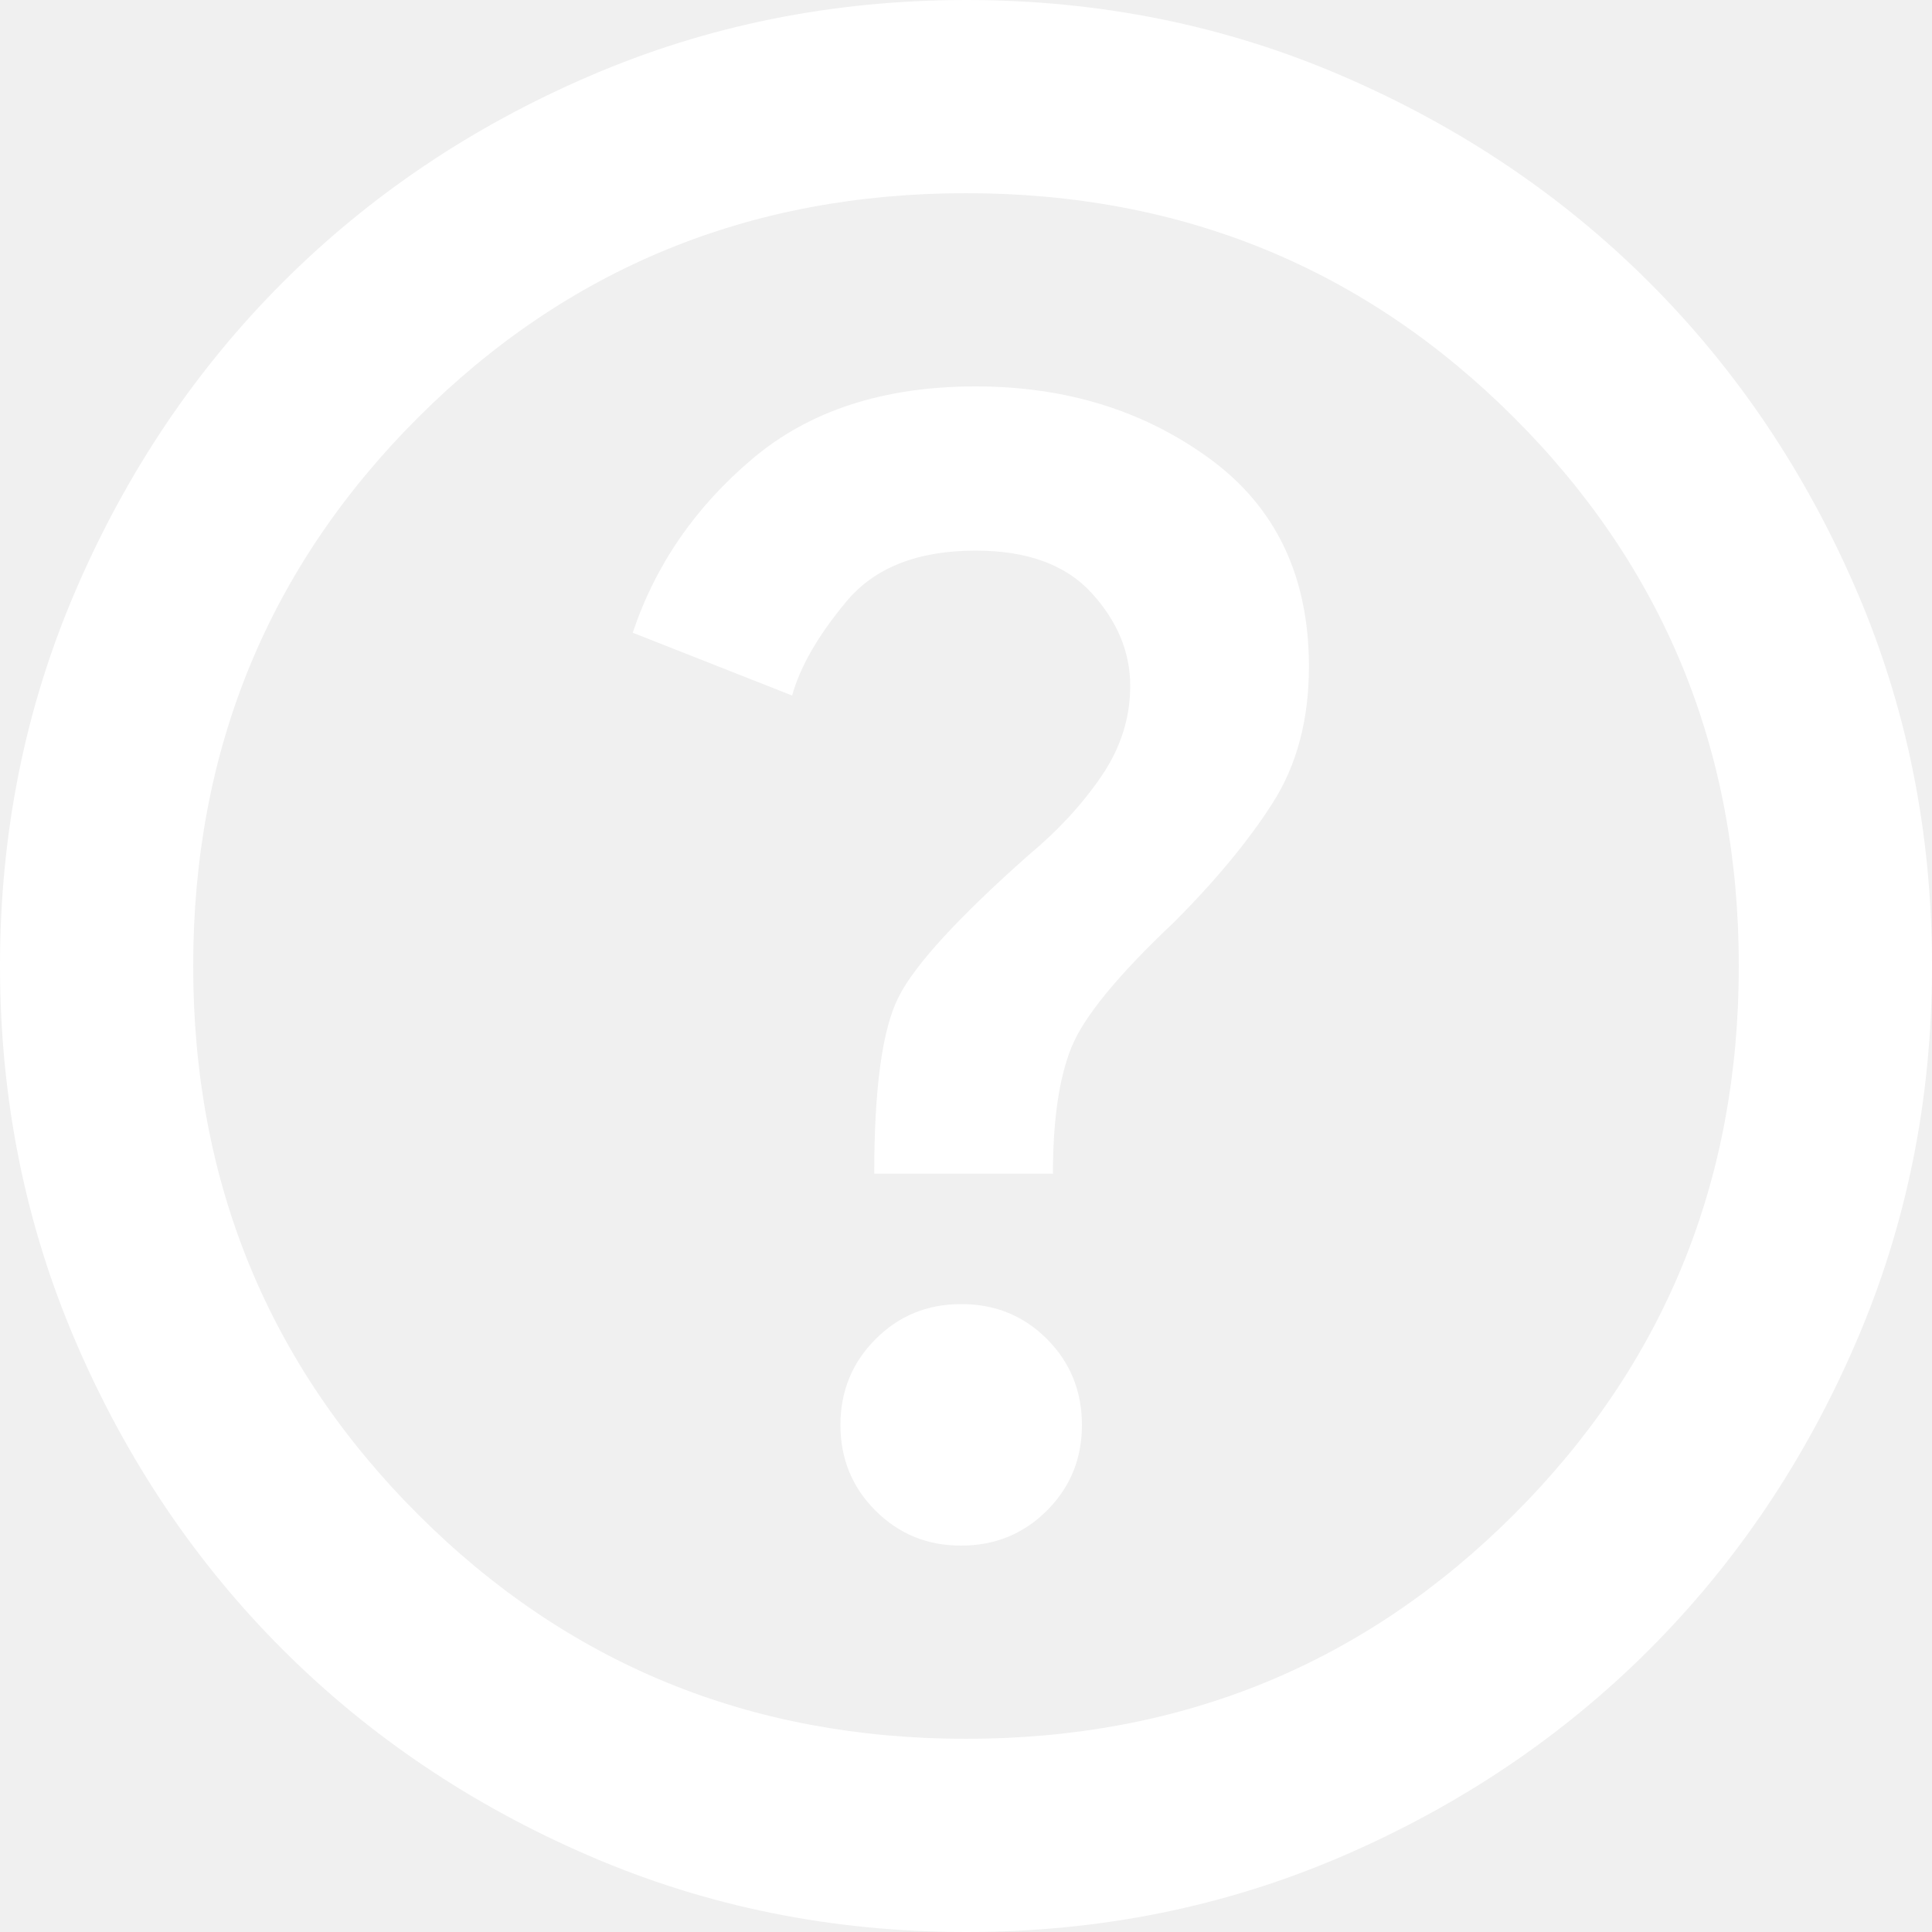
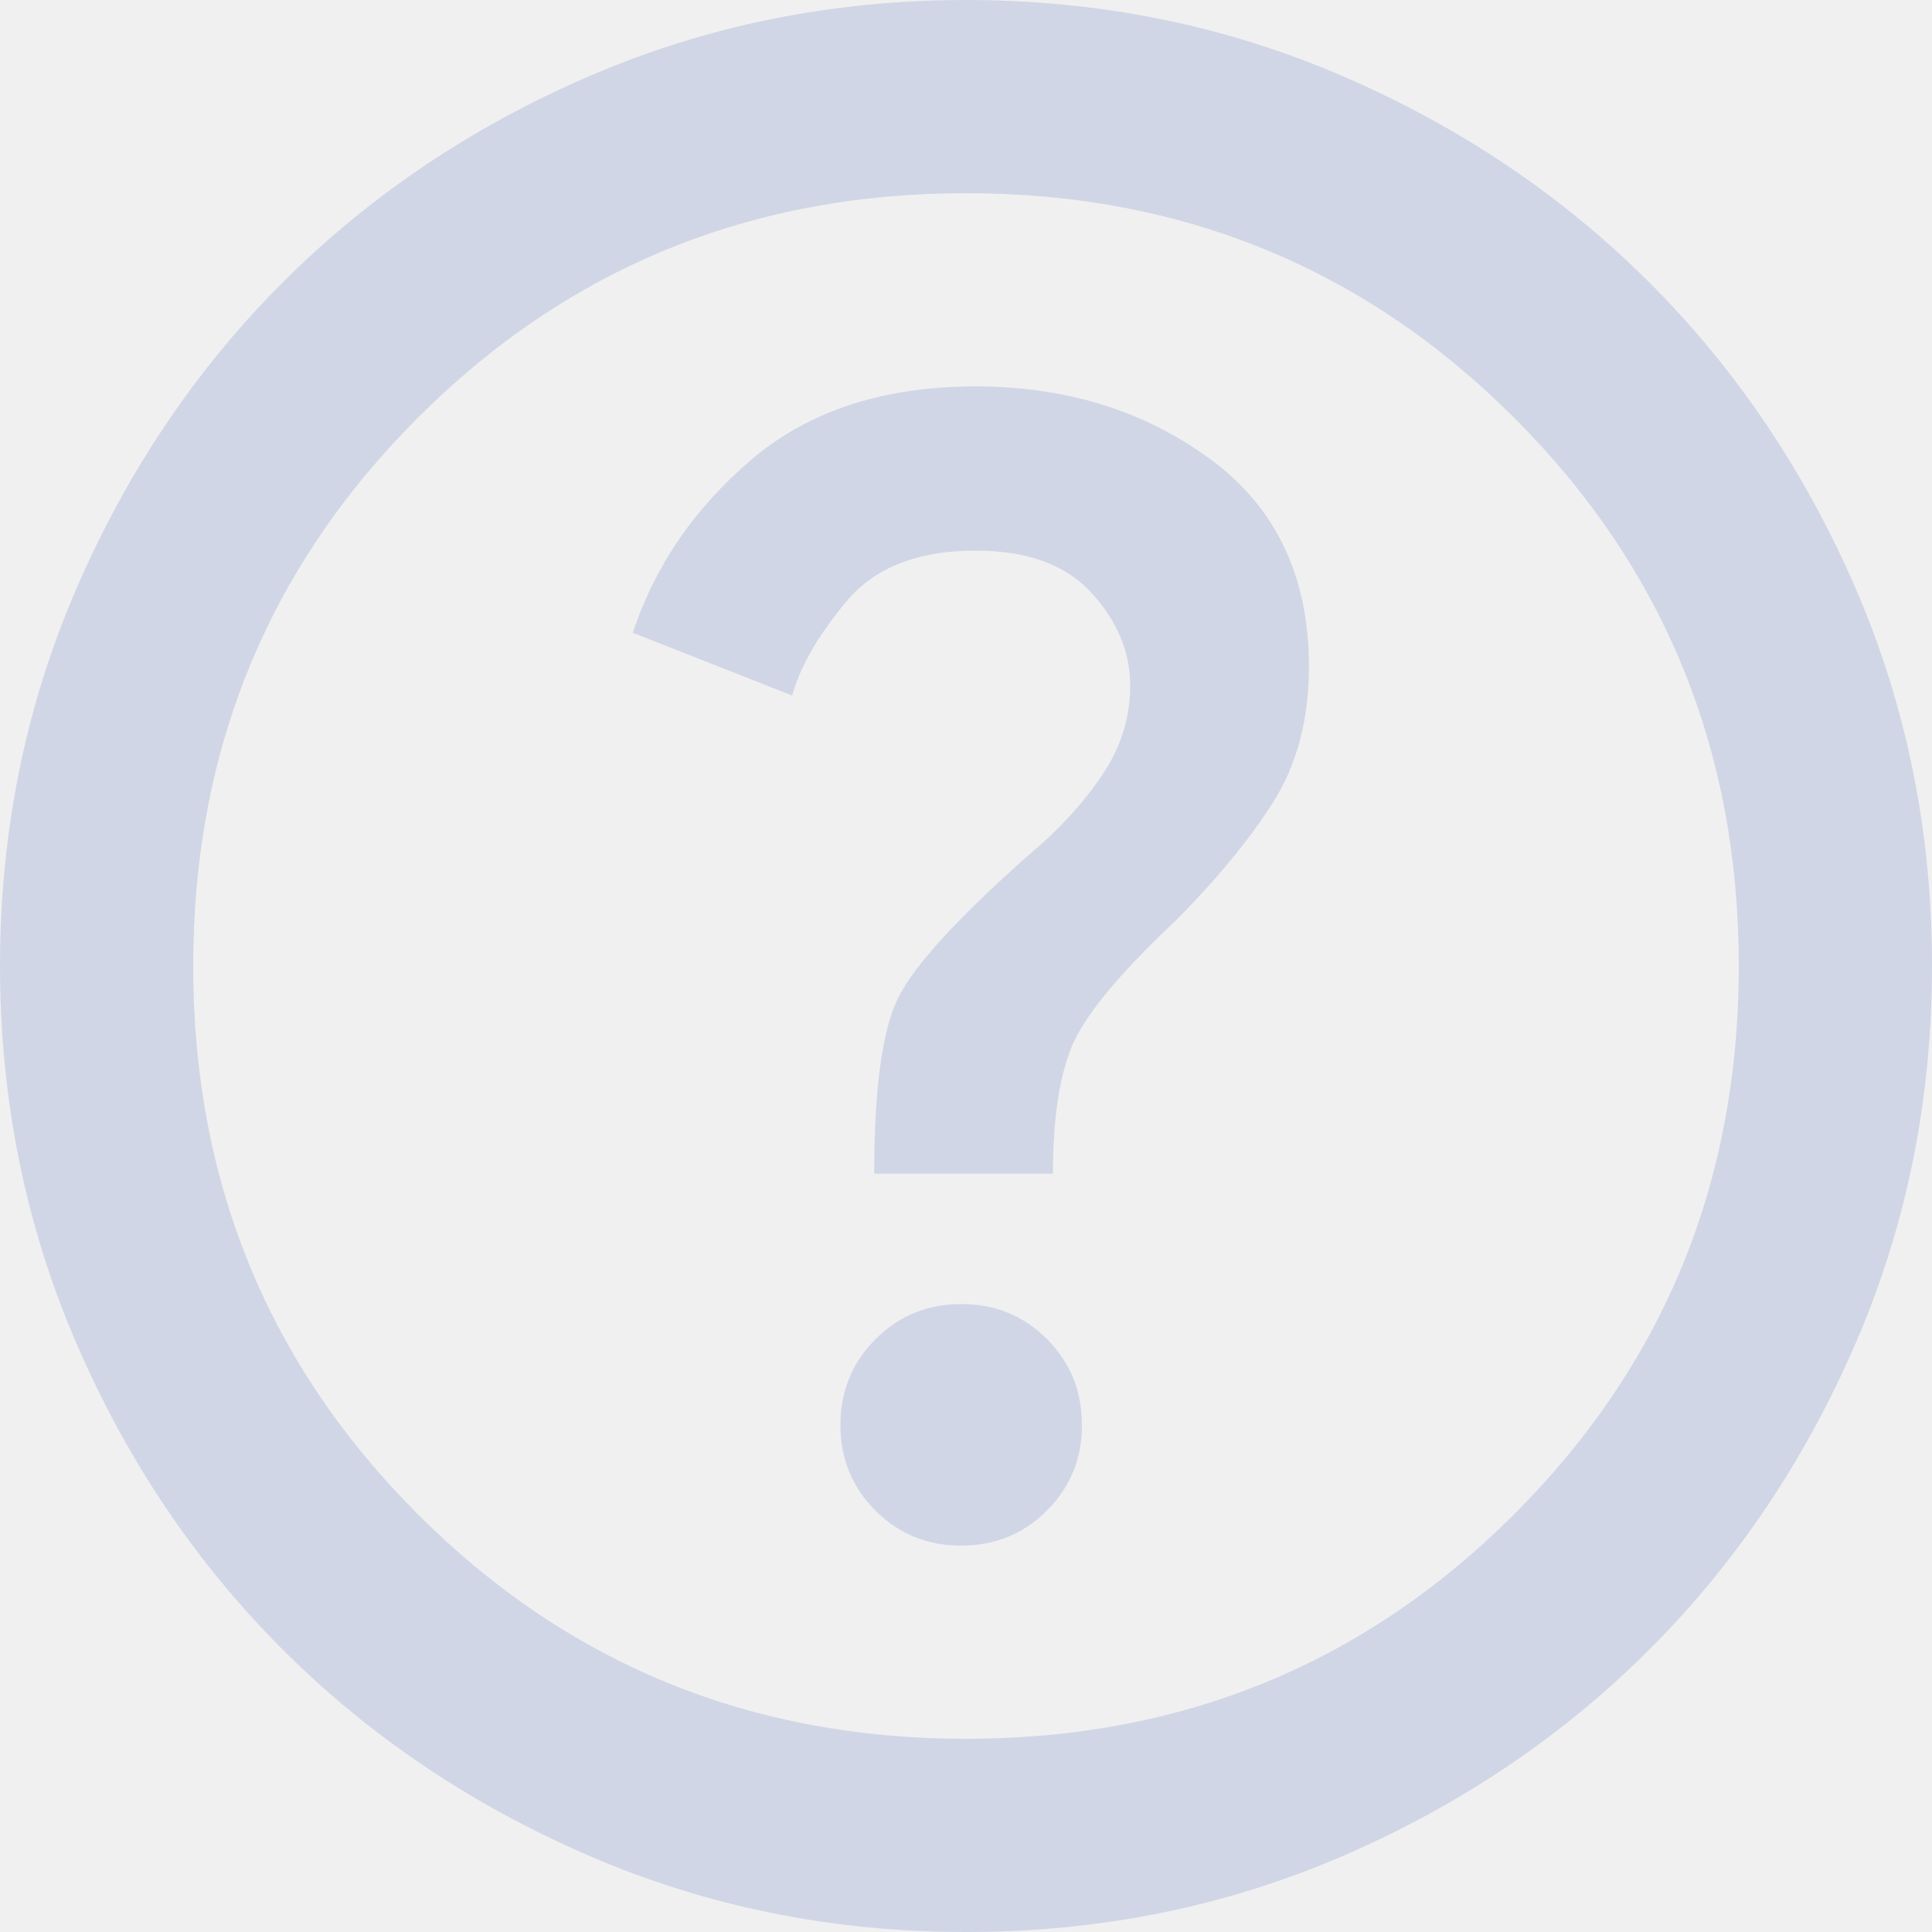
<svg xmlns="http://www.w3.org/2000/svg" width="24" height="24" viewBox="0 0 24 24" fill="none">
-   <path d="M11.94 19.2C12.36 19.2 12.715 19.055 13.006 18.764C13.296 18.474 13.441 18.119 13.44 17.7C13.44 17.28 13.295 16.925 13.006 16.634C12.716 16.344 12.361 16.199 11.94 16.2C11.52 16.2 11.165 16.345 10.876 16.636C10.586 16.926 10.441 17.281 10.44 17.7C10.44 18.12 10.585 18.475 10.876 18.766C11.166 19.056 11.521 19.201 11.94 19.2ZM10.86 14.58H13.08C13.08 13.92 13.155 13.4 13.306 13.02C13.456 12.64 13.881 12.12 14.58 11.46C15.1 10.94 15.51 10.445 15.81 9.974C16.11 9.504 16.26 8.939 16.26 8.28C16.26 7.16 15.85 6.3 15.03 5.7C14.21 5.1 13.24 4.8 12.12 4.8C10.98 4.8 10.055 5.1 9.346 5.7C8.636 6.3 8.141 7.02 7.86 7.86L9.84 8.64C9.94 8.28 10.165 7.89 10.516 7.47C10.866 7.05 11.401 6.84 12.12 6.84C12.76 6.84 13.24 7.015 13.56 7.366C13.88 7.716 14.04 8.101 14.04 8.52C14.04 8.92 13.92 9.295 13.68 9.646C13.44 9.996 13.14 10.321 12.78 10.62C11.9 11.4 11.36 11.99 11.16 12.39C10.96 12.79 10.86 13.52 10.86 14.58ZM12 24C10.34 24 8.78 23.685 7.32 23.054C5.86 22.424 4.59 21.569 3.51 20.49C2.43 19.41 1.575 18.14 0.946 16.68C0.316 15.22 0.001 13.66 0 12C0 10.34 0.315 8.78 0.946 7.32C1.576 5.86 2.431 4.59 3.51 3.51C4.59 2.43 5.86 1.575 7.32 0.946C8.78 0.316 10.34 0.001 12 0C13.66 0 15.22 0.315 16.68 0.946C18.14 1.576 19.41 2.431 20.49 3.51C21.57 4.59 22.425 5.86 23.056 7.32C23.686 8.78 24.001 10.34 24 12C24 13.66 23.685 15.22 23.054 16.68C22.424 18.14 21.569 19.41 20.49 20.49C19.41 21.57 18.14 22.425 16.68 23.056C15.22 23.686 13.66 24.001 12 24ZM12 21.6C14.68 21.6 16.95 20.67 18.81 18.81C20.67 16.95 21.6 14.68 21.6 12C21.6 9.32 20.67 7.05 18.81 5.19C16.95 3.33 14.68 2.4 12 2.4C9.32 2.4 7.05 3.33 5.19 5.19C3.33 7.05 2.4 9.32 2.4 12C2.4 14.68 3.33 16.95 5.19 18.81C7.05 20.67 9.32 21.6 12 21.6Z" fill="white" />
+   <path d="M11.94 19.2C12.36 19.2 12.715 19.055 13.006 18.764C13.296 18.474 13.441 18.119 13.44 17.7C13.44 17.28 13.295 16.925 13.006 16.634C12.716 16.344 12.361 16.199 11.94 16.2C11.52 16.2 11.165 16.345 10.876 16.636C10.586 16.926 10.441 17.281 10.44 17.7C10.44 18.12 10.585 18.475 10.876 18.766C11.166 19.056 11.521 19.201 11.94 19.2ZM10.86 14.58H13.08C13.08 13.92 13.155 13.4 13.306 13.02C13.456 12.64 13.881 12.12 14.58 11.46C15.1 10.94 15.51 10.445 15.81 9.974C16.11 9.504 16.26 8.939 16.26 8.28C16.26 7.16 15.85 6.3 15.03 5.7C14.21 5.1 13.24 4.8 12.12 4.8C10.98 4.8 10.055 5.1 9.346 5.7C8.636 6.3 8.141 7.02 7.86 7.86L9.84 8.64C9.94 8.28 10.165 7.89 10.516 7.47C10.866 7.05 11.401 6.84 12.12 6.84C12.76 6.84 13.24 7.015 13.56 7.366C13.88 7.716 14.04 8.101 14.04 8.52C14.04 8.92 13.92 9.295 13.68 9.646C13.44 9.996 13.14 10.321 12.78 10.62C11.9 11.4 11.36 11.99 11.16 12.39C10.96 12.79 10.86 13.52 10.86 14.58ZM12 24C10.34 24 8.78 23.685 7.32 23.054C5.86 22.424 4.59 21.569 3.51 20.49C2.43 19.41 1.575 18.14 0.946 16.68C0.316 15.22 0.001 13.66 0 12C0 10.34 0.315 8.78 0.946 7.32C1.576 5.86 2.431 4.59 3.51 3.51C4.59 2.43 5.86 1.575 7.32 0.946C8.78 0.316 10.34 0.001 12 0C13.66 0 15.22 0.315 16.68 0.946C18.14 1.576 19.41 2.431 20.49 3.51C21.57 4.59 22.425 5.86 23.056 7.32C23.686 8.78 24.001 10.34 24 12C24 13.66 23.685 15.22 23.054 16.68C22.424 18.14 21.569 19.41 20.49 20.49C19.41 21.57 18.14 22.425 16.68 23.056C15.22 23.686 13.66 24.001 12 24ZM12 21.6C14.68 21.6 16.95 20.67 18.81 18.81C20.67 16.95 21.6 14.68 21.6 12C21.6 9.32 20.67 7.05 18.81 5.19C16.95 3.33 14.68 2.4 12 2.4C9.32 2.4 7.05 3.33 5.19 5.19C3.33 7.05 2.4 9.32 2.4 12C2.4 14.68 3.33 16.95 5.19 18.81C7.05 20.67 9.32 21.6 12 21.6Z" fill="#D1D6E6" />
</svg>
